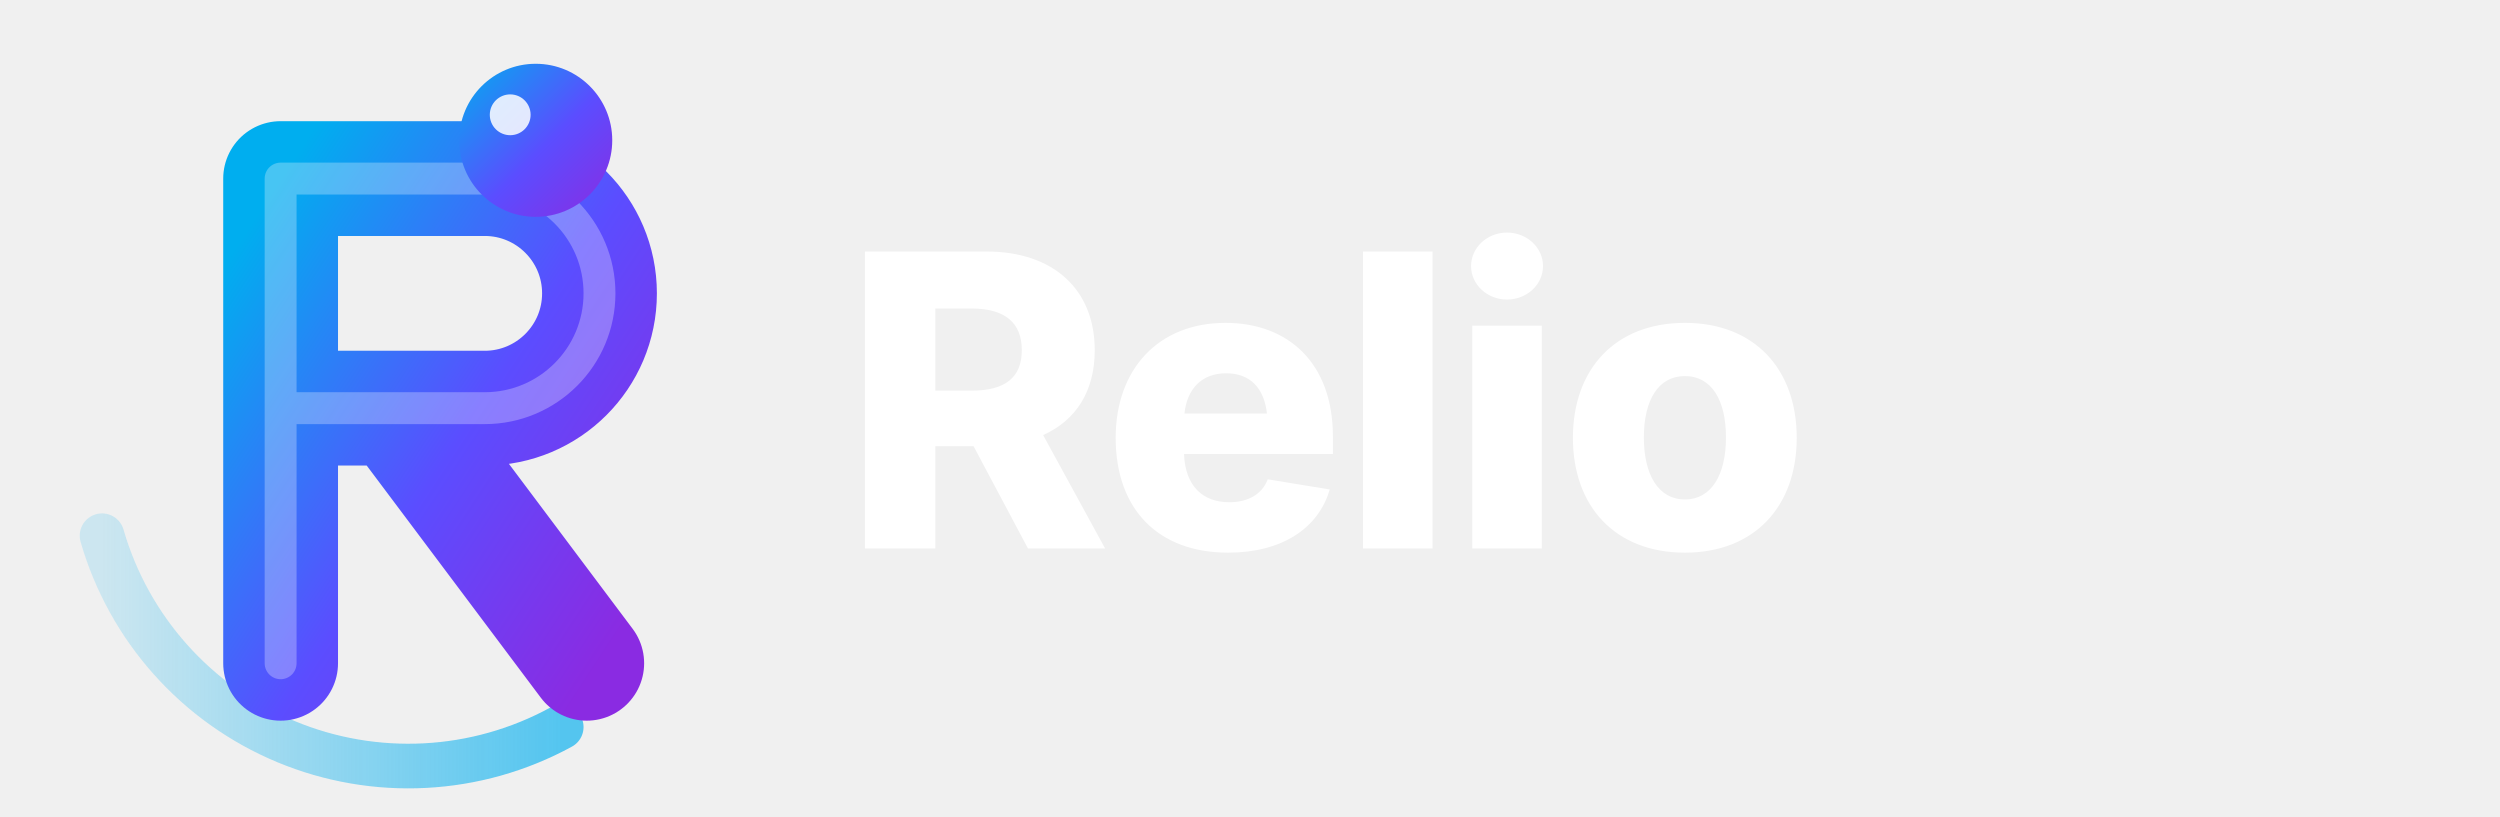
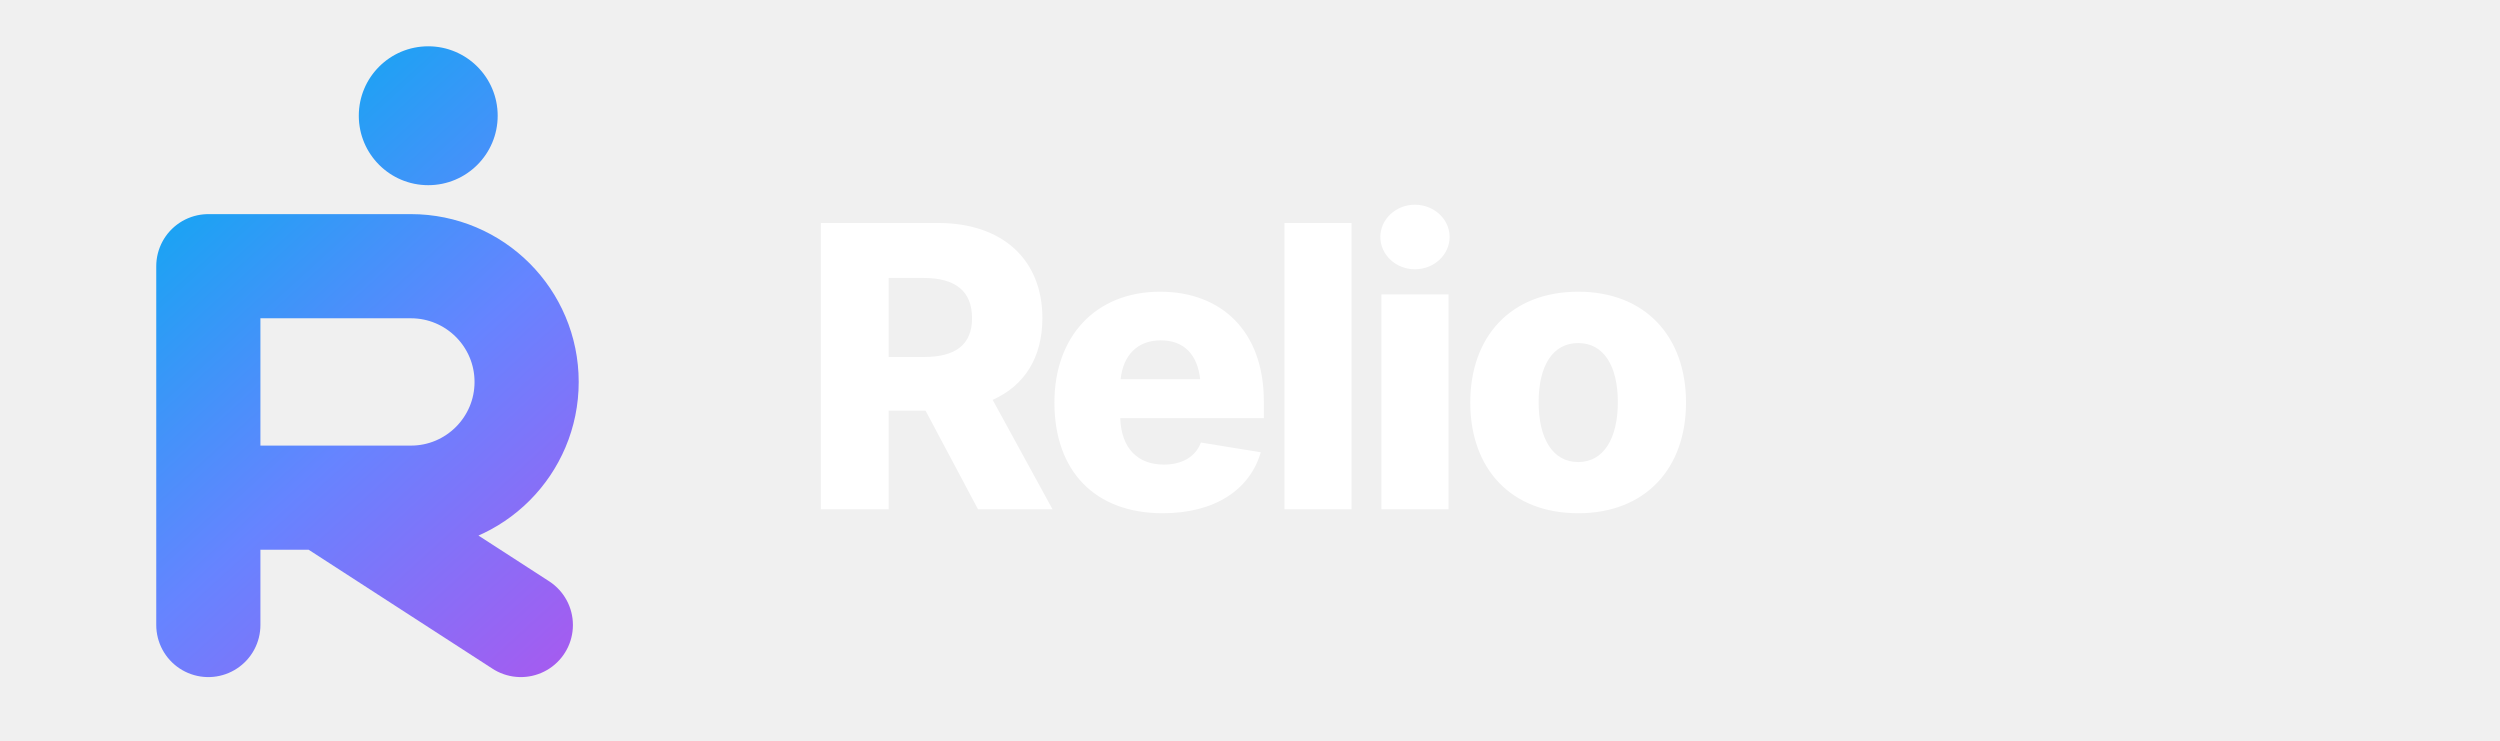
- <svg xmlns="http://www.w3.org/2000/svg" viewBox="0 0 196 64" role="img" aria-label="Relio">
+ <svg xmlns="http://www.w3.org/2000/svg" viewBox="0 0 216 64" role="img" aria-label="Relio">
  <defs>
-     <linearGradient id="relio-g" x1="0" y1="0" x2="1" y2="1">
-       <stop offset="0" stop-color="#00AEEF" />
-       <stop offset="0.55" stop-color="#5B4DFF" />
-       <stop offset="1" stop-color="#8A2BE2" />
-     </linearGradient>
-     <linearGradient id="relio-orbit" x1="0" y1="0" x2="1" y2="0">
-       <stop offset="0" stop-color="#00AEEF" stop-opacity=".15" />
-       <stop offset="1" stop-color="#00AEEF" stop-opacity=".65" />
+     <linearGradient id="relio-dark-gradient" x1="12" y1="10" x2="52" y2="54" gradientUnits="userSpaceOnUse">
+       <stop stop-color="#00AEEF" />
+       <stop offset=".56" stop-color="#6684FF" />
+       <stop offset="1" stop-color="#A45CF0" />
    </linearGradient>
  </defs>
-   <path d="M8 42 A25 25 0 0 0 44 57" fill="none" stroke="url(#relio-orbit)" stroke-width="3.5" stroke-linecap="round" />
-   <path d="M22 52 V14 H38 a9 9 0 0 1 0 18 H22 M31 32 L46 52" fill="none" stroke="url(#relio-g)" stroke-width="9" stroke-linecap="round" stroke-linejoin="round" />
-   <path d="M22 52 V14 H38 a9 9 0 0 1 0 18 H22" fill="none" stroke="#FFFFFF" stroke-opacity=".28" stroke-width="2.5" stroke-linecap="round" stroke-linejoin="round" />
-   <circle cx="42" cy="11" r="6" fill="url(#relio-g)" />
-   <circle cx="40" cy="9" r="1.6" fill="#FFFFFF" fill-opacity=".85" />
-   <text x="66" y="43" font-family="'Plus Jakarta Sans', Inter, system-ui, sans-serif" font-weight="800" font-size="32" letter-spacing="-0.5" fill="#FFFFFF">Relio</text>
+   <circle cx="37" cy="10" r="6" fill="url(#relio-dark-gradient)" />
+   <path d="M18 54V23h17.5a10 10 0 0 1 0 20H18m10 0 17 11" fill="none" stroke="url(#relio-dark-gradient)" stroke-width="9" stroke-linecap="round" stroke-linejoin="round" />
+   <text x="69" y="44" fill="#FFFFFF" font-family="'Plus Jakarta Sans', Inter, ui-sans-serif, system-ui, sans-serif" font-size="34" font-weight="800" letter-spacing="-1.25">Relio</text>
</svg>
